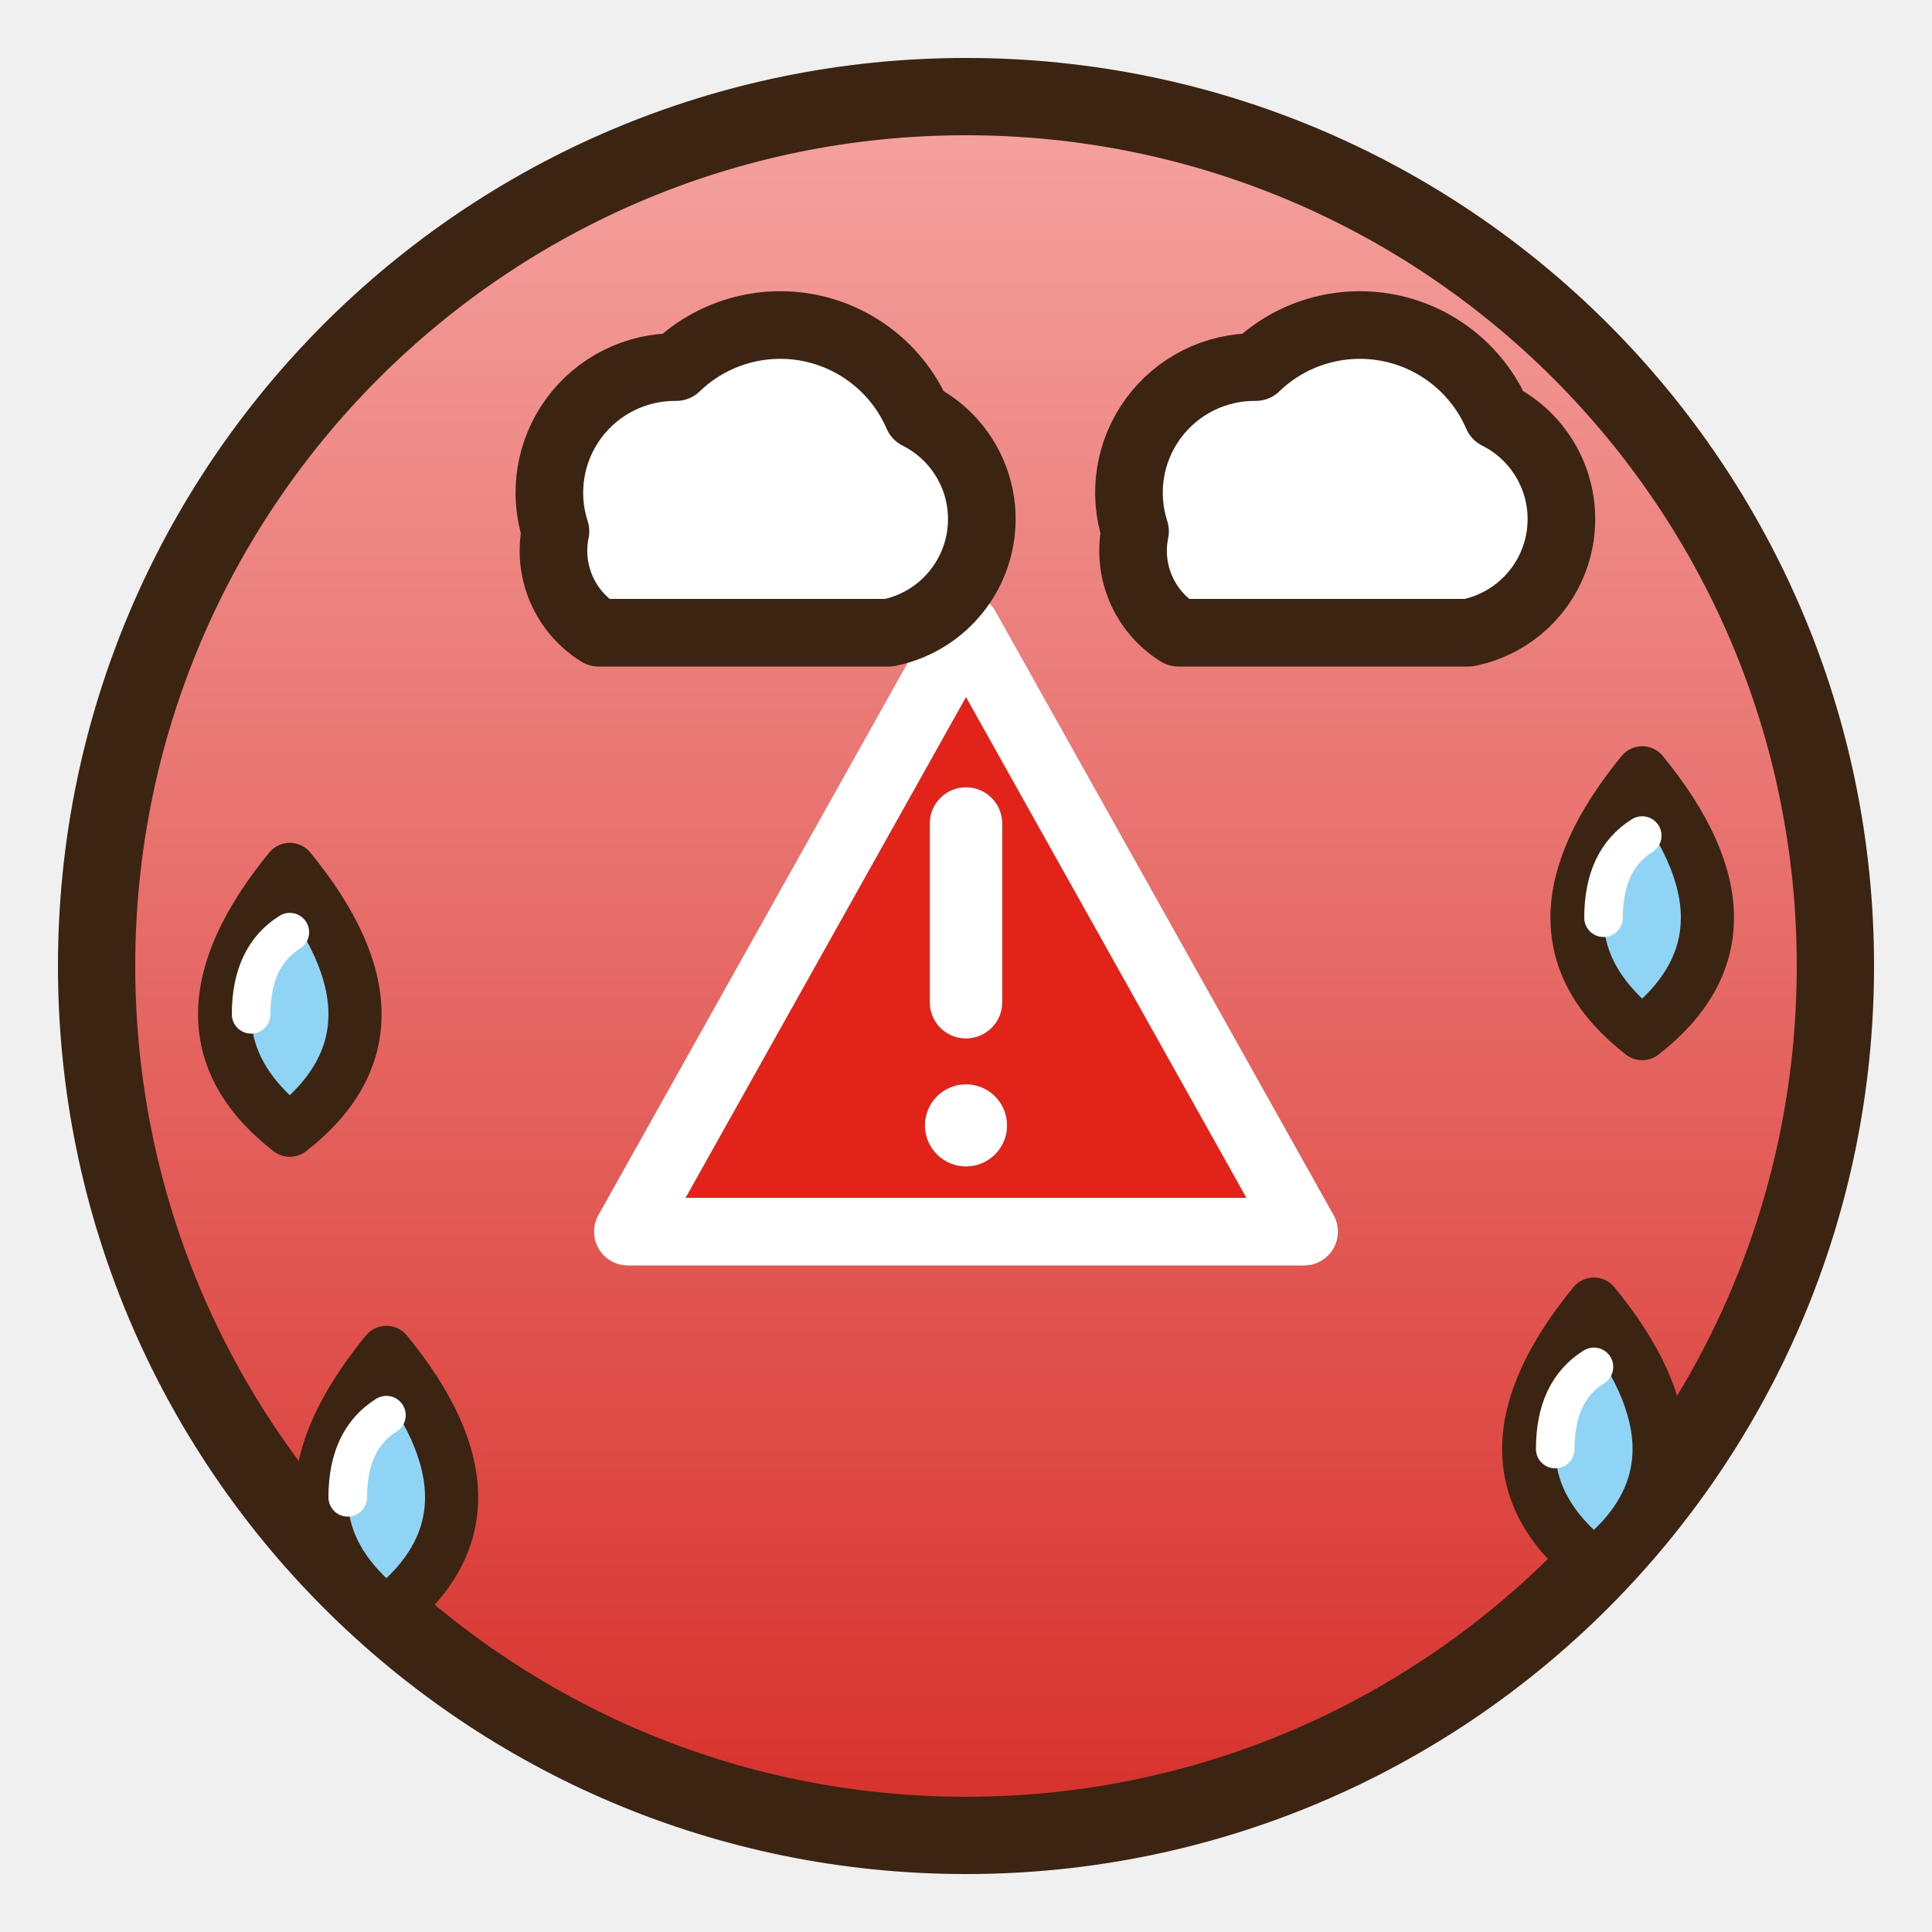
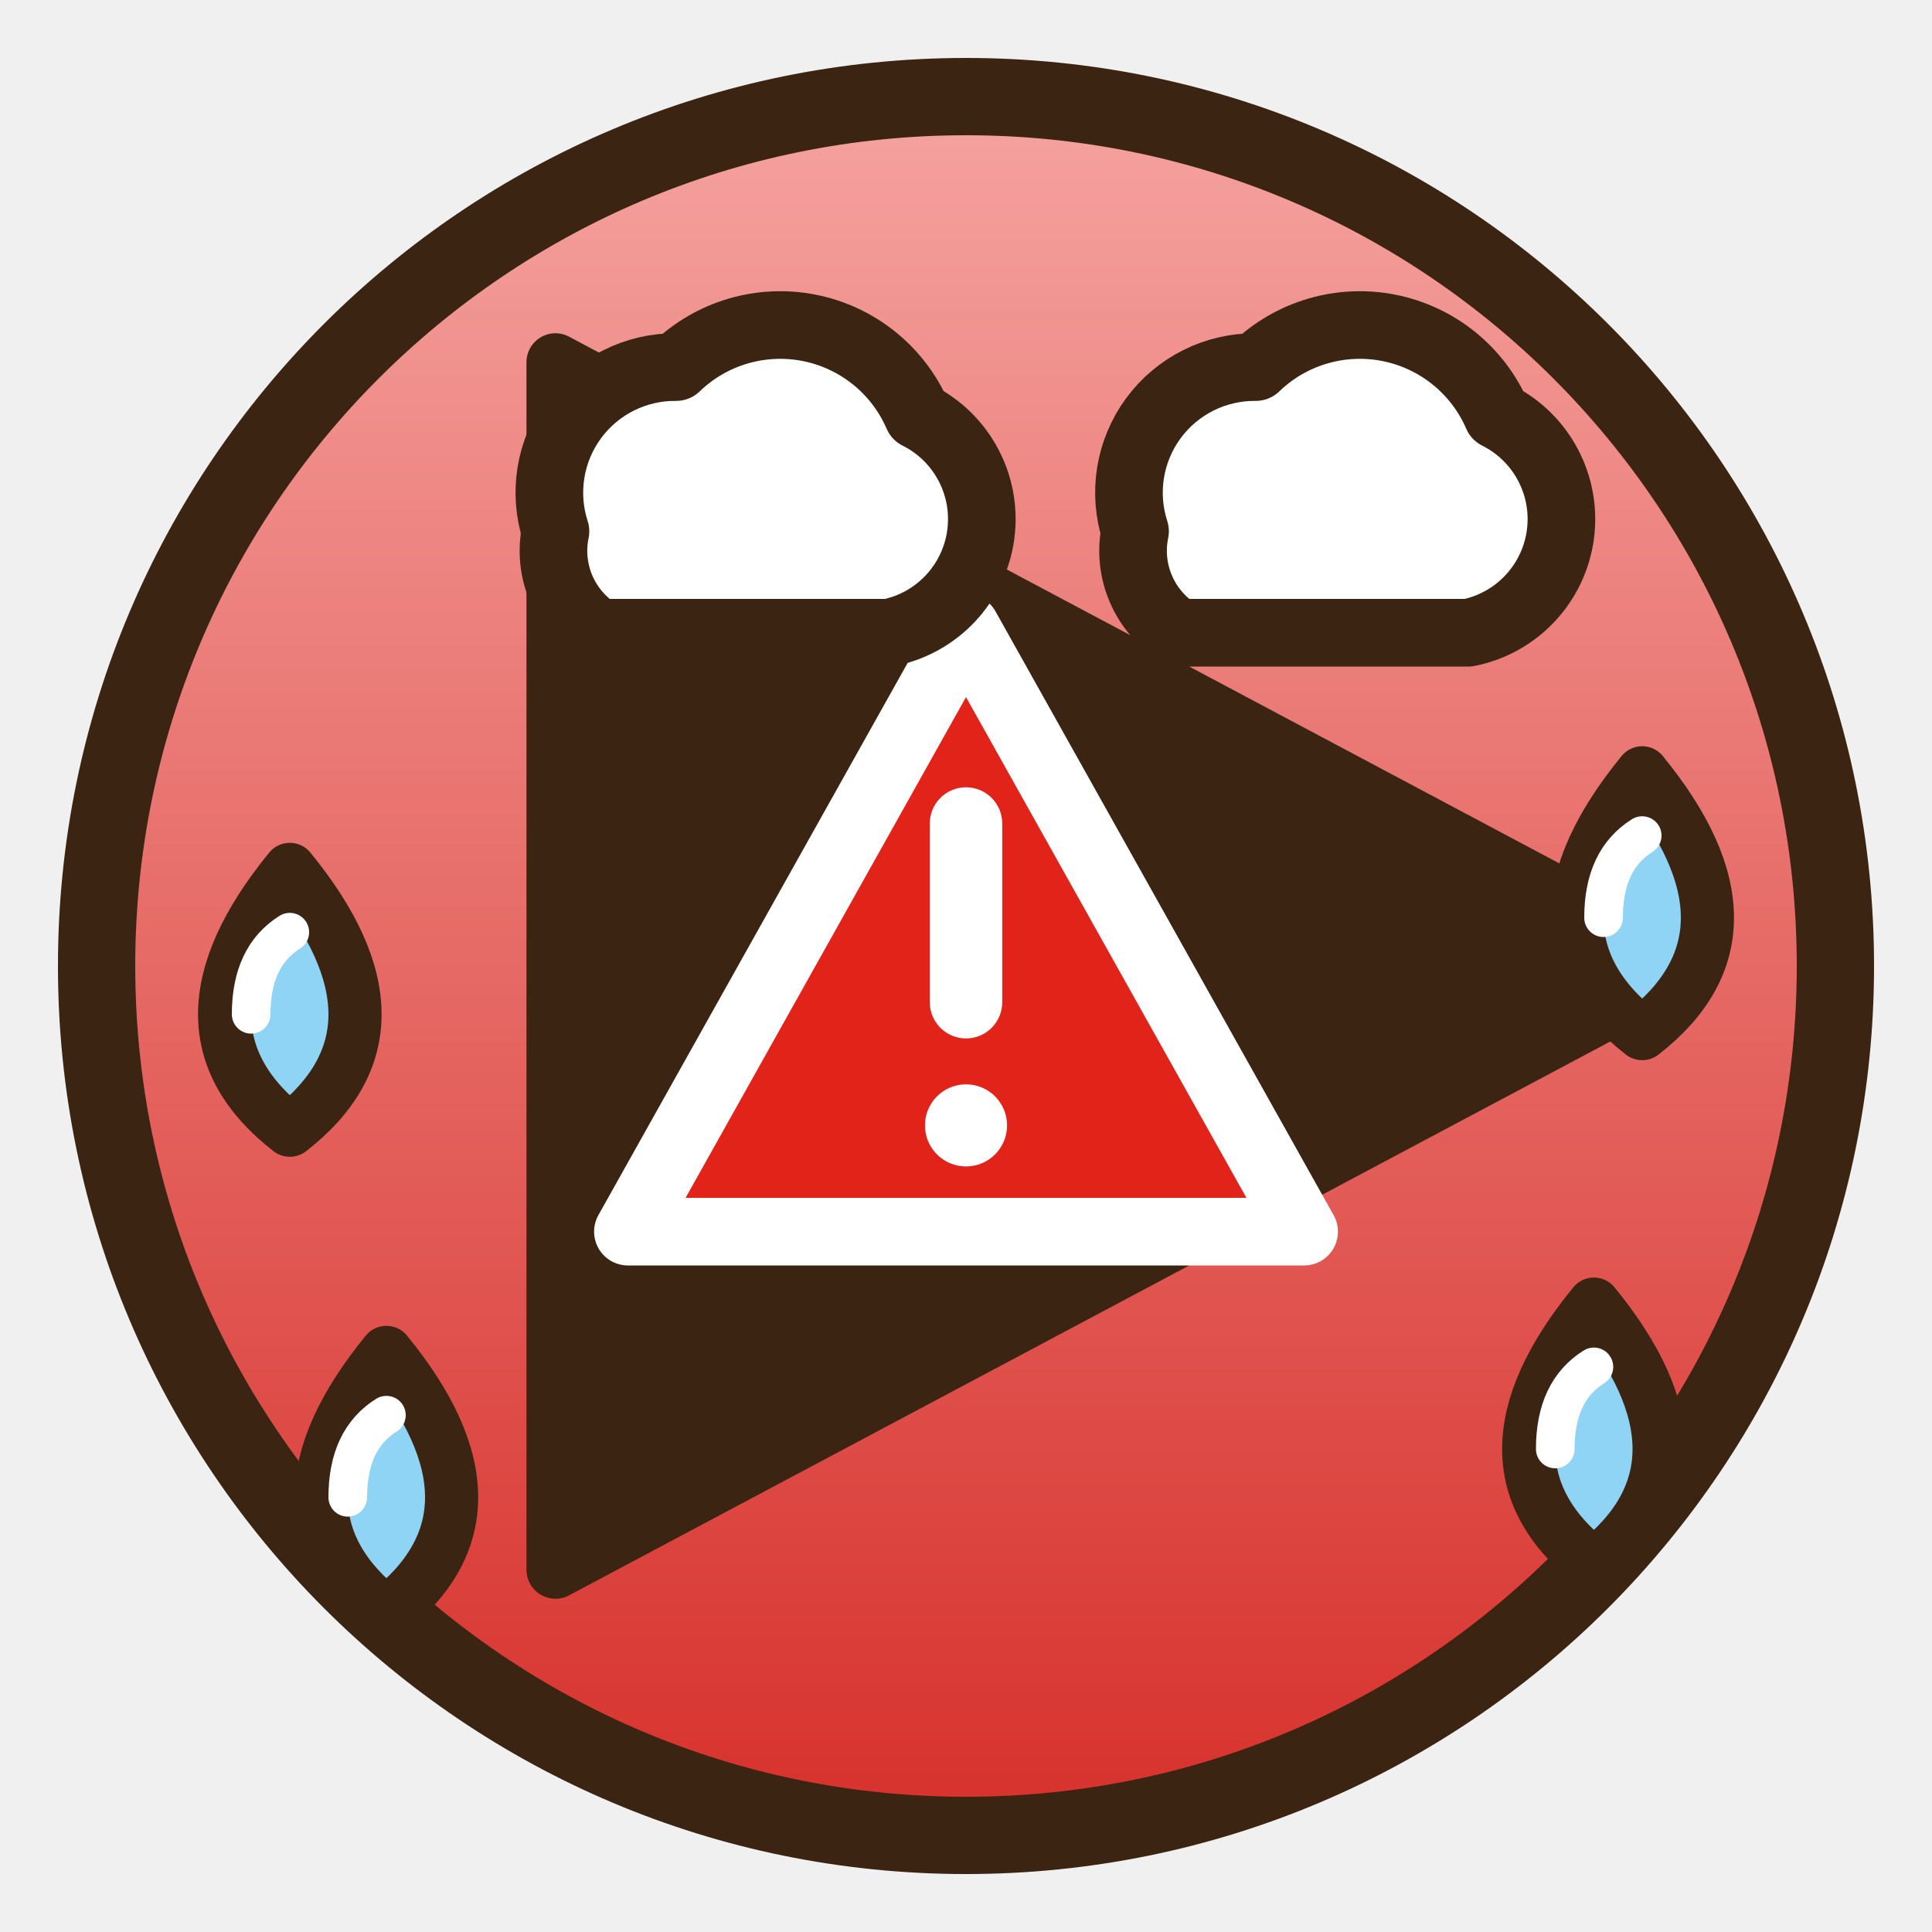
<svg xmlns="http://www.w3.org/2000/svg" width="40" height="40" viewBox="0 0 40 40" role="img" aria-labelledby="title">
  <defs>
    <linearGradient id="gK" x1="0" y1="0" x2="0" y2="1">
      <stop offset="0" stop-color="#F5A3A0" />
      <stop offset="1" stop-color="#D7302B" />
    </linearGradient>
  </defs>
  <g>
    <animateTransform attributeName="transform" type="translate" values="0 0;-0.7 0;0.7 0;-0.7 0;0.7 0;0 0;0 0" dur="0.8s" repeatCount="indefinite" />
    <g>
      <animate attributeName="opacity" values="1;0.35;1" keyTimes="0;0.5;1" calcMode="spline" keySplines="0.45 0 0.55 1;0.45 0 0.55 1" dur="1.4s" repeatCount="indefinite" />
      <circle cx="20" cy="20" r="18" fill="url(#gK)" stroke="#3B2412" stroke-width="1.6" />
+     </g>
+     <g transform="rotate(90 20 20)">
+       <path d="M20,5 L32.5,28.5 L7.5,28.5 Z" fill="#3B2412" stroke="#3B2412" stroke-width="1.2" stroke-linejoin="round" />
    </g>
    <g>
      <animate attributeName="opacity" values="1;0.35;1" keyTimes="0;0.5;1" calcMode="spline" keySplines="0.45 0 0.55 1;0.45 0 0.55 1" dur="1.4s" repeatCount="indefinite" />
      <path d="M20,13 L27,25.5 L13,25.5 Z" fill="#E2231A" stroke="#FFFFFF" stroke-width="1.4" stroke-linejoin="round" />
      <rect x="19.25" y="16.3" width="1.5" height="5.2" rx="0.75" fill="#FFFFFF" />
      <circle cx="20" cy="23.3" r="0.85" fill="#FFFFFF" />
    </g>
  </g>
  <g opacity="1">
    <animate attributeName="opacity" values="0;1;1;0" keyTimes="0;0.2;0.7;1" dur="1.8s" begin="0s" repeatCount="indefinite" />
    <animateTransform attributeName="transform" type="translate" values="0 0;-2 -8" dur="1.8s" begin="0s" repeatCount="indefinite" />
    <path d="M11.5,11 a2.6,2.6 0 0 1 2.5,-3.4 a3.1,3.1 0 0 1 5,1 a2.4,2.4 0 0 1 -0.6,4.5 h-6 a2,2 0 0 1 -0.9,-2.1 z" fill="#FFFFFF" stroke="#3B2412" stroke-width="1.4" stroke-linejoin="round" />
  </g>
  <g opacity="1">
    <animate attributeName="opacity" values="0;1;1;0" keyTimes="0;0.2;0.7;1" dur="1.8s" begin="0.9s" repeatCount="indefinite" />
    <animateTransform attributeName="transform" type="translate" values="0 0;2 -8" dur="1.8s" begin="0.9s" repeatCount="indefinite" />
    <path d="M23.5,11 a2.6,2.6 0 0 1 2.5,-3.4 a3.1,3.1 0 0 1 5,1 a2.4,2.4 0 0 1 -0.6,4.5 h-6 a2,2 0 0 1 -0.9,-2.1 z" fill="#FFFFFF" stroke="#3B2412" stroke-width="1.4" stroke-linejoin="round" />
  </g>
  <g opacity="1">
    <animate attributeName="opacity" values="0;1;1;0" keyTimes="0;0.15;0.7;1" dur="1.4s" begin="0s" repeatCount="indefinite" />
    <animateTransform attributeName="transform" type="translate" values="0 0;-3 6" dur="1.4s" begin="0s" repeatCount="indefinite" />
    <path d="M6,18 q2.7,3.3 0,5.4 q-2.7,-2.1 0,-5.4 z" fill="#8FD3F5" stroke="#3B2412" stroke-width="1.1" stroke-linejoin="round" />
    <path d="M5.2,21 q0,-1.2 0.8,-1.7" fill="none" stroke="#FFFFFF" stroke-width="0.8" stroke-linecap="round" />
  </g>
  <g opacity="1">
    <animate attributeName="opacity" values="0;1;1;0" keyTimes="0;0.15;0.7;1" dur="1.4s" begin="0.5s" repeatCount="indefinite" />
    <animateTransform attributeName="transform" type="translate" values="0 0;3 6" dur="1.4s" begin="0.5s" repeatCount="indefinite" />
    <path d="M34,16 q2.7,3.3 0,5.4 q-2.7,-2.1 0,-5.4 z" fill="#8FD3F5" stroke="#3B2412" stroke-width="1.1" stroke-linejoin="round" />
    <path d="M33.2,19 q0,-1.2 0.8,-1.7" fill="none" stroke="#FFFFFF" stroke-width="0.8" stroke-linecap="round" />
  </g>
  <g opacity="1">
    <animate attributeName="opacity" values="0;1;1;0" keyTimes="0;0.15;0.7;1" dur="1.4s" begin="1.0s" repeatCount="indefinite" />
    <animateTransform attributeName="transform" type="translate" values="0 0;3 5" dur="1.4s" begin="1.0s" repeatCount="indefinite" />
    <path d="M33,27 q2.7,3.3 0,5.4 q-2.7,-2.1 0,-5.4 z" fill="#8FD3F5" stroke="#3B2412" stroke-width="1.1" stroke-linejoin="round" />
    <path d="M32.2,30 q0,-1.2 0.8,-1.7" fill="none" stroke="#FFFFFF" stroke-width="0.8" stroke-linecap="round" />
  </g>
  <g opacity="1">
    <animate attributeName="opacity" values="0;1;1;0" keyTimes="0;0.15;0.7;1" dur="1.4s" begin="0.25s" repeatCount="indefinite" />
    <animateTransform attributeName="transform" type="translate" values="0 0;-3 5" dur="1.4s" begin="0.25s" repeatCount="indefinite" />
    <path d="M8,28 q2.7,3.3 0,5.4 q-2.7,-2.1 0,-5.4 z" fill="#8FD3F5" stroke="#3B2412" stroke-width="1.1" stroke-linejoin="round" />
    <path d="M7.2,31 q0,-1.2 0.8,-1.7" fill="none" stroke="#FFFFFF" stroke-width="0.8" stroke-linecap="round" />
  </g>
</svg>
